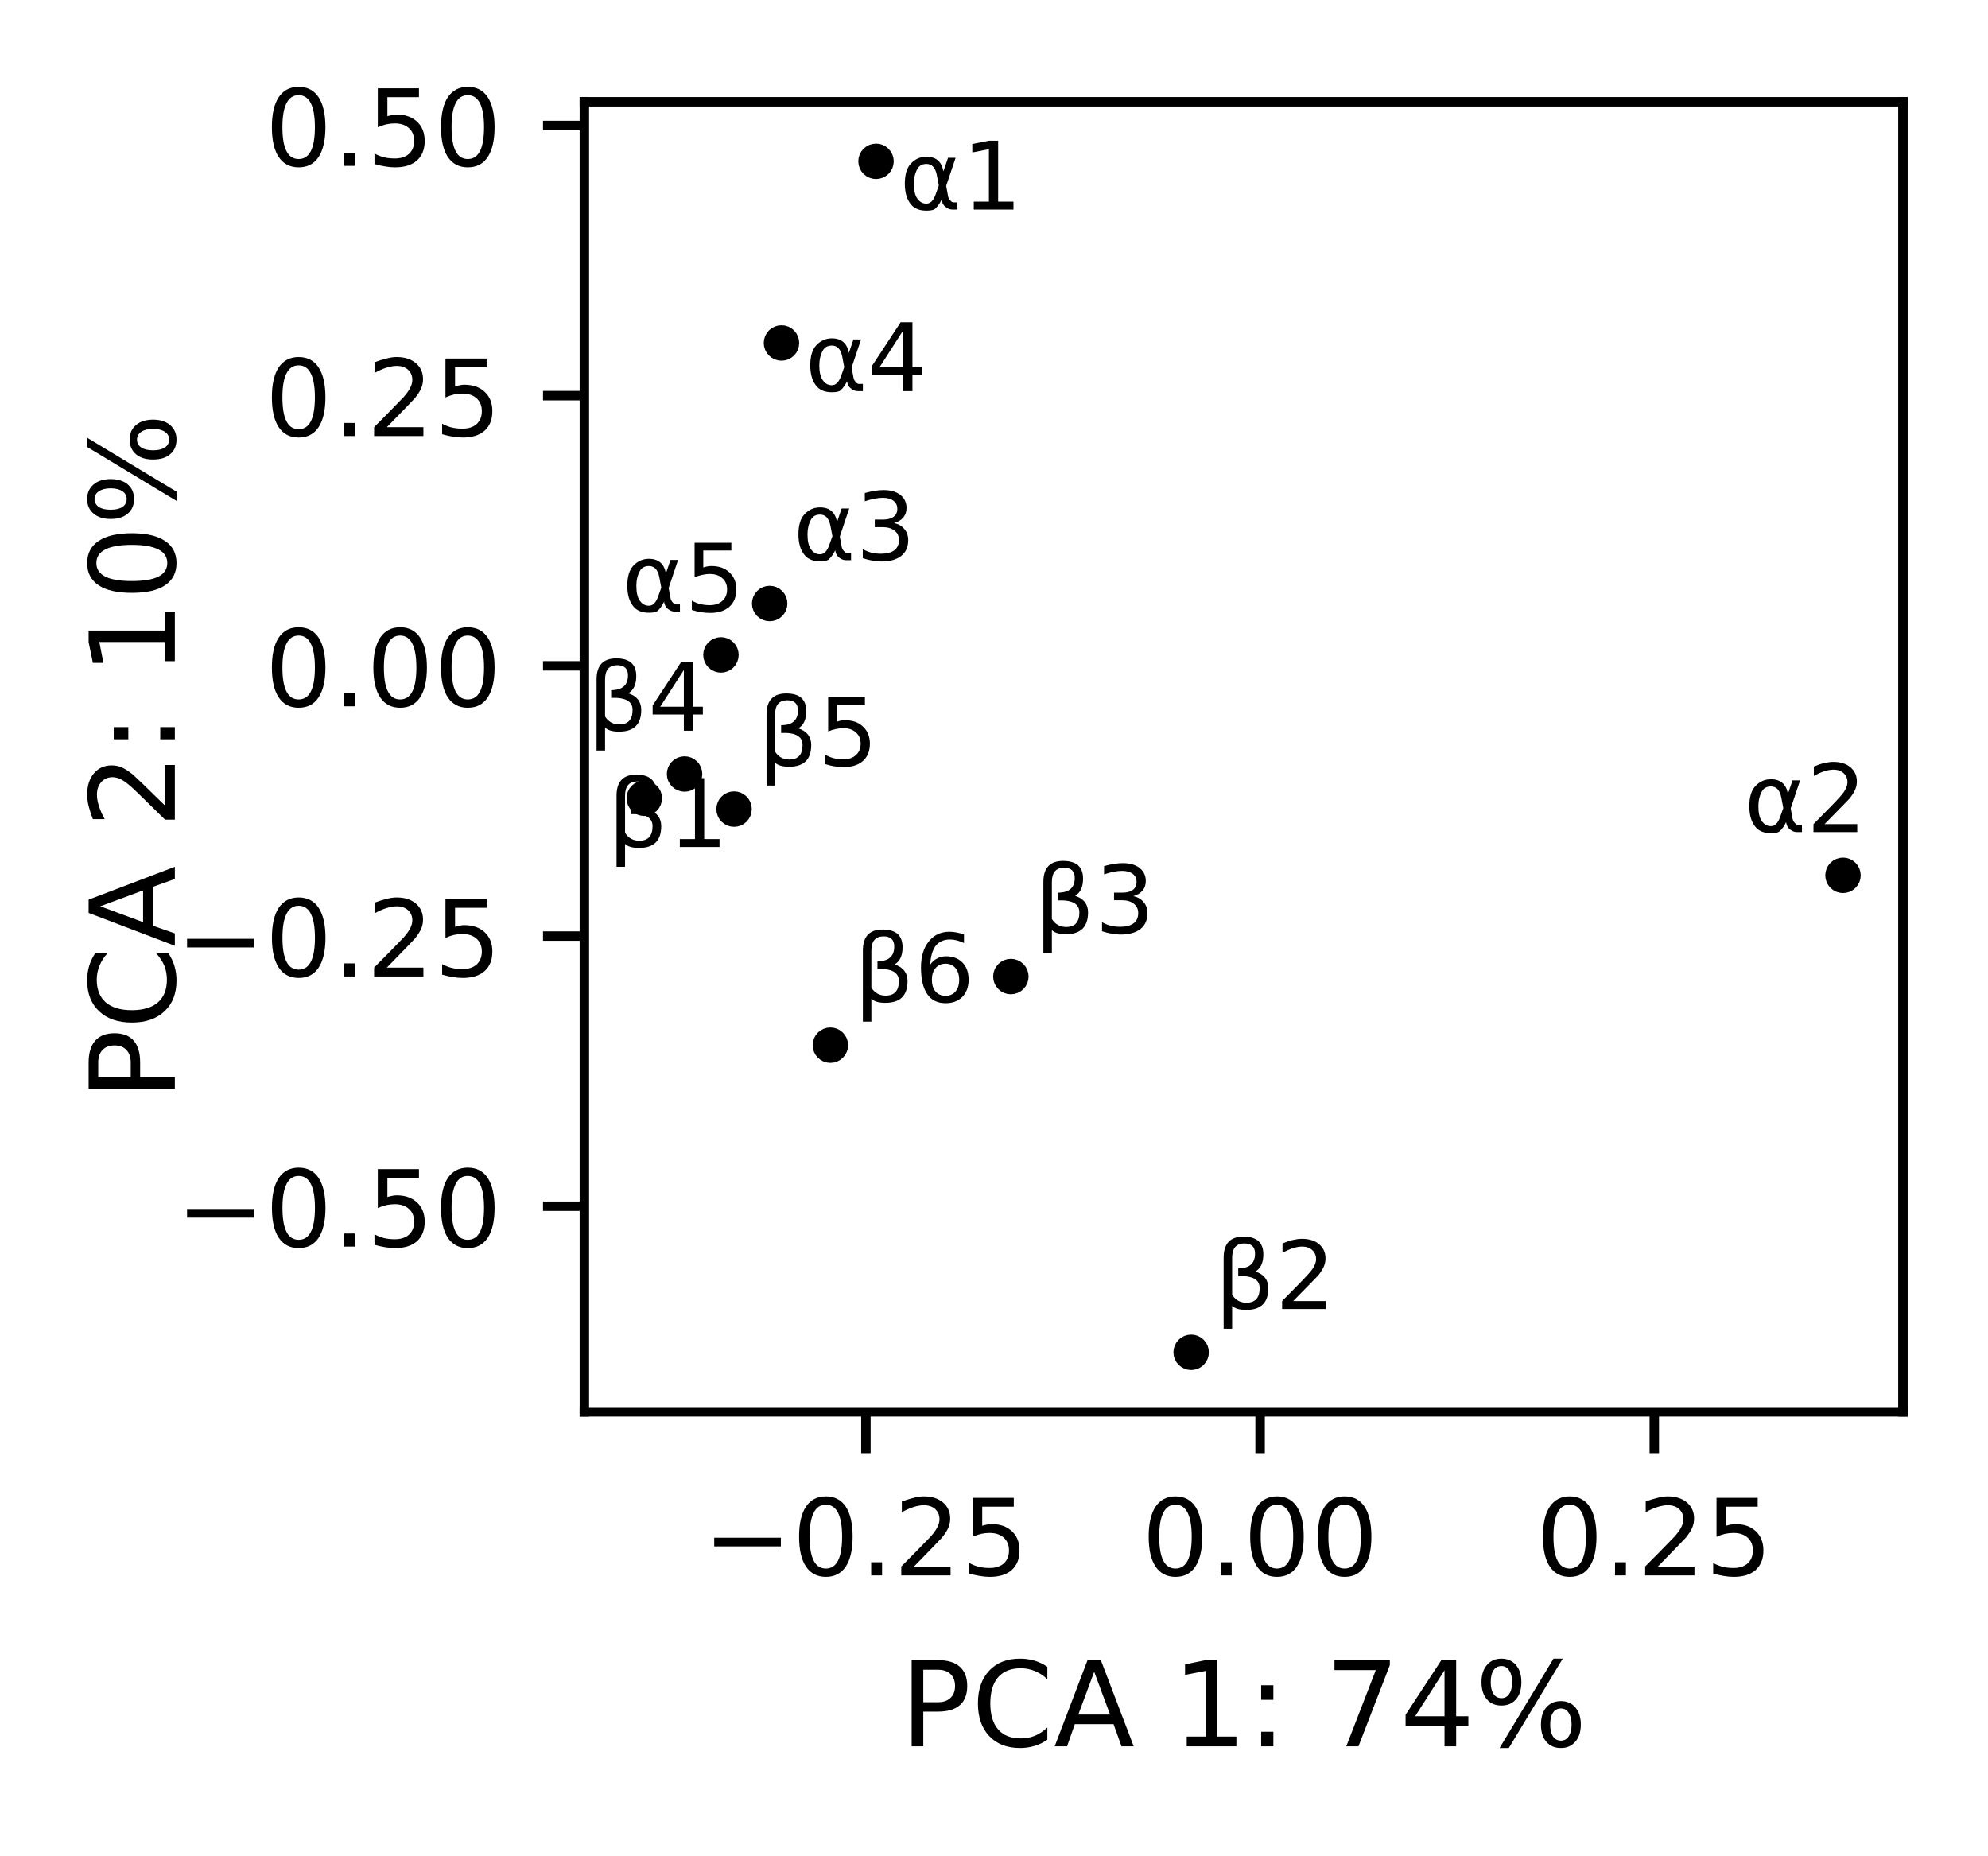
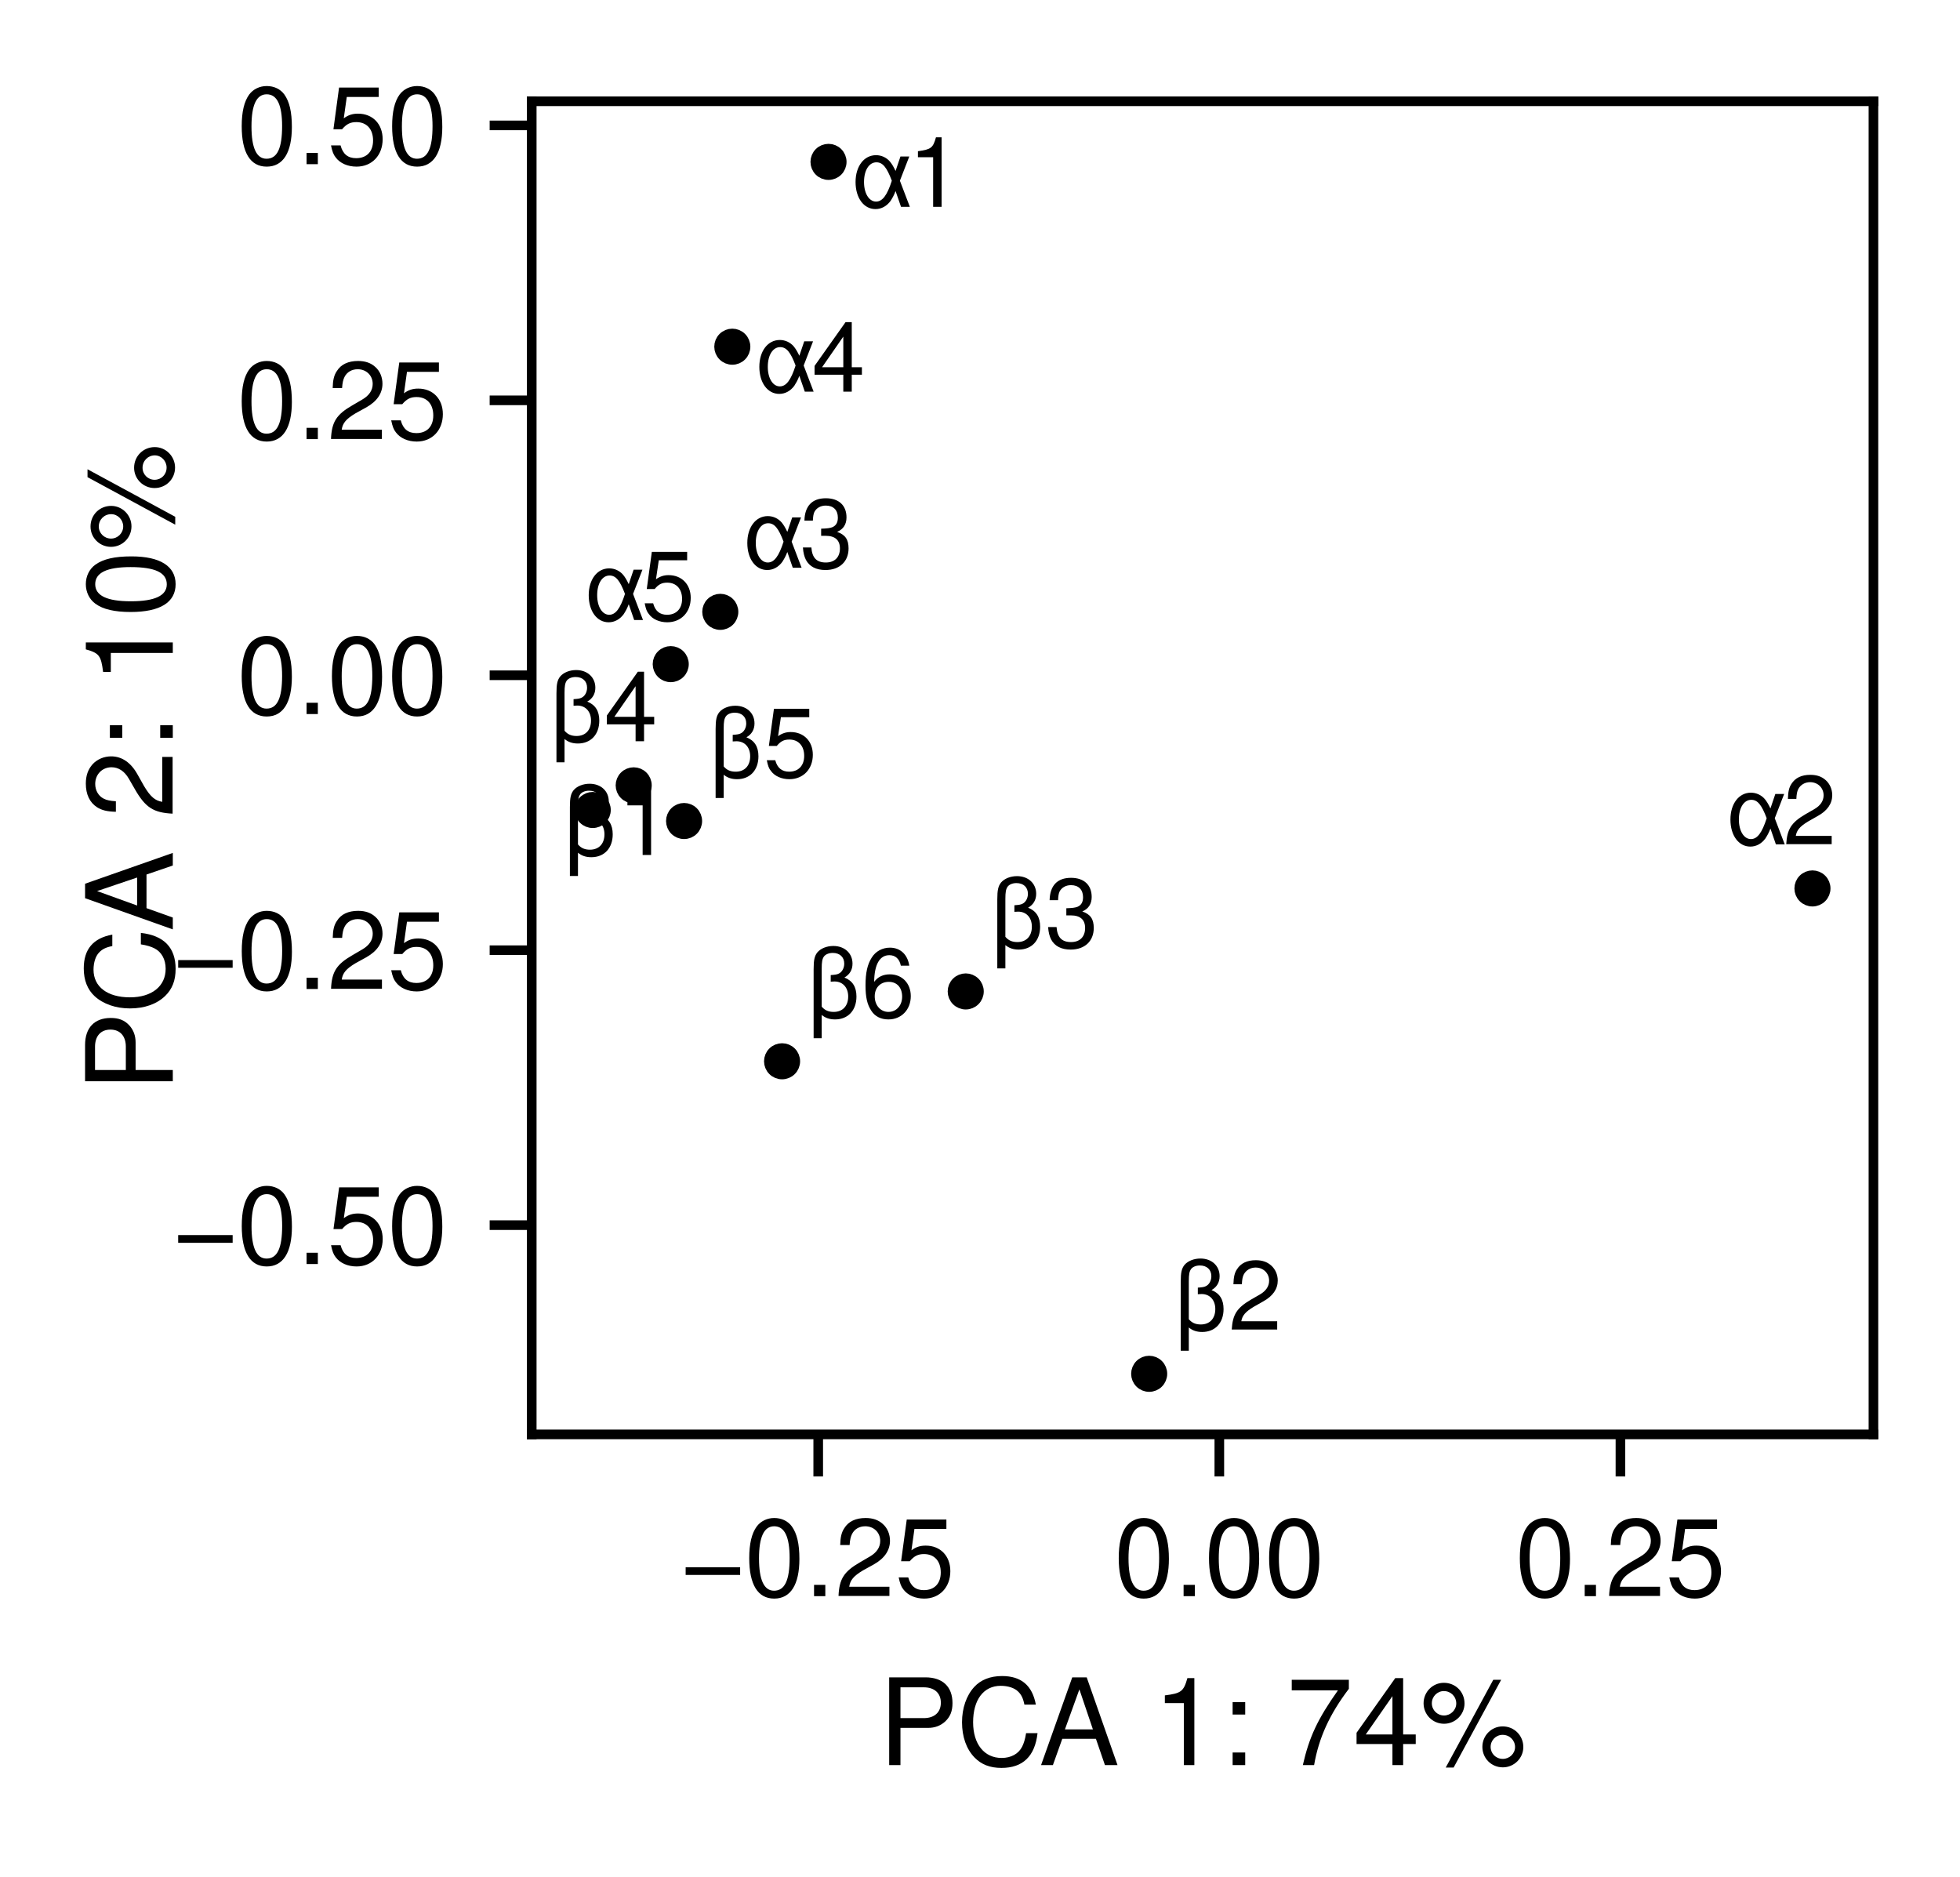
- <svg xmlns="http://www.w3.org/2000/svg" xmlns:xlink="http://www.w3.org/1999/xlink" height="157.083pt" version="1.1" viewBox="0 0 168.259 157.083" width="168.259pt">
+ <svg xmlns="http://www.w3.org/2000/svg" xmlns:xlink="http://www.w3.org/1999/xlink" height="156.094pt" version="1.1" viewBox="0 0 163.029 156.094" width="163.029pt">
  <defs>
    <style type="text/css">*{stroke-linecap:butt;stroke-linejoin:round;}</style>
  </defs>
  <g id="figure_1">
    <g id="patch_1">
-       <path d="M 0 157.083  L 168.259 157.083  L 168.259 0  L 0 0  z " style="fill:none;" />
+       <path d="M 0 156.094  L 163.029 156.094  L 163.029 0  L 0 0  z " style="fill:none;" />
    </g>
    <g id="axes_1">
      <g id="patch_2">
-         <path d="M 49.459 119.495  L 161.059 119.495  L 161.059 8.615  L 49.459 8.615  z " style="fill:none;" />
+         <path d="M 44.229 119.304  L 155.829 119.304  L 155.829 8.424  L 44.229 8.424  z " style="fill:none;" />
      </g>
      <g id="matplotlib.axis_1">
        <g id="xtick_1">
          <g id="line2d_1">
            <defs>
-               <path d="M 0 0  L 0 3.5  " id="m22579d4870" style="stroke:#000000;stroke-width:0.8;" />
+               <path d="M 0 0  L 0 3.5  " id="m53b7e15665" style="stroke:#000000;stroke-width:0.8;" />
            </defs>
            <g>
-               <use style="stroke:#000000;stroke-width:0.8;" x="73.287" xlink:href="#m22579d4870" y="119.495" />
+               <use style="stroke:#000000;stroke-width:0.8;" x="68.058" xlink:href="#m53b7e15665" y="119.304" />
            </g>
          </g>
          <g id="text_1">
-             <text style="font-family:DejaVu Sans;font-size:9px;font-stretch:normal;font-style:normal;font-weight:normal;text-anchor:middle;" transform="rotate(-0, 73.28732, 133.3335)" x="73.287" y="133.334">−0.25</text>
+             <text style="font-family:Helvetica;font-size:9px;font-stretch:normal;font-style:normal;font-weight:normal;text-anchor:middle;" transform="rotate(-0, 68.05763, 132.7598)" x="68.058" y="132.76">−0.25</text>
          </g>
        </g>
        <g id="xtick_2">
          <g id="line2d_2">
            <g>
-               <use style="stroke:#000000;stroke-width:0.8;" x="106.651" xlink:href="#m22579d4870" y="119.495" />
+               <use style="stroke:#000000;stroke-width:0.8;" x="101.421" xlink:href="#m53b7e15665" y="119.304" />
            </g>
          </g>
          <g id="text_2">
-             <text style="font-family:DejaVu Sans;font-size:9px;font-stretch:normal;font-style:normal;font-weight:normal;text-anchor:middle;" transform="rotate(-0, 106.6509, 133.3335)" x="106.651" y="133.334">0.00</text>
+             <text style="font-family:Helvetica;font-size:9px;font-stretch:normal;font-style:normal;font-weight:normal;text-anchor:middle;" transform="rotate(-0, 101.4213, 132.7598)" x="101.421" y="132.76">0.00</text>
          </g>
        </g>
        <g id="xtick_3">
          <g id="line2d_3">
            <g>
-               <use style="stroke:#000000;stroke-width:0.8;" x="140.015" xlink:href="#m22579d4870" y="119.495" />
+               <use style="stroke:#000000;stroke-width:0.8;" x="134.785" xlink:href="#m53b7e15665" y="119.304" />
            </g>
          </g>
          <g id="text_3">
-             <text style="font-family:DejaVu Sans;font-size:9px;font-stretch:normal;font-style:normal;font-weight:normal;text-anchor:middle;" transform="rotate(-0, 140.0146, 133.3335)" x="140.015" y="133.334">0.25</text>
+             <text style="font-family:Helvetica;font-size:9px;font-stretch:normal;font-style:normal;font-weight:normal;text-anchor:middle;" transform="rotate(-0, 134.7849, 132.7598)" x="134.785" y="132.76">0.25</text>
          </g>
        </g>
        <g id="text_4">
-           <text style="font-family:DejaVu Sans;font-size:10px;font-stretch:normal;font-style:normal;font-weight:normal;text-anchor:middle;" transform="rotate(-0, 105.2589, 147.8037)" x="105.259" y="147.804">PCA 1: 74%</text>
+           <text style="font-family:Helvetica;font-size:10px;font-stretch:normal;font-style:normal;font-weight:normal;text-anchor:middle;" transform="rotate(-0, 100.0292, 146.8092)" x="100.029" y="146.809">PCA 1: 74%</text>
        </g>
      </g>
      <g id="matplotlib.axis_2">
        <g id="ytick_1">
          <g id="line2d_4">
            <defs>
-               <path d="M 0 0  L -3.5 0  " id="md1a8dd8075" style="stroke:#000000;stroke-width:0.8;" />
+               <path d="M 0 0  L -3.5 0  " id="m0cbb944c61" style="stroke:#000000;stroke-width:0.8;" />
            </defs>
            <g>
-               <use style="stroke:#000000;stroke-width:0.8;" x="49.459" xlink:href="#md1a8dd8075" y="102.092" />
+               <use style="stroke:#000000;stroke-width:0.8;" x="44.229" xlink:href="#m0cbb944c61" y="101.901" />
            </g>
          </g>
          <g id="text_5">
-             <text style="font-family:DejaVu Sans;font-size:9px;font-stretch:normal;font-style:normal;font-weight:normal;text-anchor:end;" transform="rotate(-0, 42.45891, 105.5116)" x="42.459" y="105.512">−0.50</text>
+             <text style="font-family:Helvetica;font-size:9px;font-stretch:normal;font-style:normal;font-weight:normal;text-anchor:end;" transform="rotate(-0, 37.22922, 105.1291)" x="37.229" y="105.129">−0.50</text>
          </g>
        </g>
        <g id="ytick_2">
          <g id="line2d_5">
            <g>
-               <use style="stroke:#000000;stroke-width:0.8;" x="49.459" xlink:href="#md1a8dd8075" y="79.224" />
+               <use style="stroke:#000000;stroke-width:0.8;" x="44.229" xlink:href="#m0cbb944c61" y="79.033" />
            </g>
          </g>
          <g id="text_6">
-             <text style="font-family:DejaVu Sans;font-size:9px;font-stretch:normal;font-style:normal;font-weight:normal;text-anchor:end;" transform="rotate(-0, 42.45891, 82.64331)" x="42.459" y="82.643">−0.25</text>
+             <text style="font-family:Helvetica;font-size:9px;font-stretch:normal;font-style:normal;font-weight:normal;text-anchor:end;" transform="rotate(-0, 37.22922, 82.26081)" x="37.229" y="82.261">−0.25</text>
          </g>
        </g>
        <g id="ytick_3">
          <g id="line2d_6">
            <g>
-               <use style="stroke:#000000;stroke-width:0.8;" x="49.459" xlink:href="#md1a8dd8075" y="56.356" />
+               <use style="stroke:#000000;stroke-width:0.8;" x="44.229" xlink:href="#m0cbb944c61" y="56.165" />
            </g>
          </g>
          <g id="text_7">
-             <text style="font-family:DejaVu Sans;font-size:9px;font-stretch:normal;font-style:normal;font-weight:normal;text-anchor:end;" transform="rotate(-0, 42.45891, 59.77507)" x="42.459" y="59.775">0.00</text>
+             <text style="font-family:Helvetica;font-size:9px;font-stretch:normal;font-style:normal;font-weight:normal;text-anchor:end;" transform="rotate(-0, 37.22922, 59.39257)" x="37.229" y="59.393">0.00</text>
          </g>
        </g>
        <g id="ytick_4">
          <g id="line2d_7">
            <g>
-               <use style="stroke:#000000;stroke-width:0.8;" x="49.459" xlink:href="#md1a8dd8075" y="33.488" />
+               <use style="stroke:#000000;stroke-width:0.8;" x="44.229" xlink:href="#m0cbb944c61" y="33.296" />
            </g>
          </g>
          <g id="text_8">
-             <text style="font-family:DejaVu Sans;font-size:9px;font-stretch:normal;font-style:normal;font-weight:normal;text-anchor:end;" transform="rotate(-0, 42.45891, 36.90683)" x="42.459" y="36.907">0.25</text>
+             <text style="font-family:Helvetica;font-size:9px;font-stretch:normal;font-style:normal;font-weight:normal;text-anchor:end;" transform="rotate(-0, 37.22922, 36.52433)" x="37.229" y="36.524">0.25</text>
          </g>
        </g>
        <g id="ytick_5">
          <g id="line2d_8">
            <g>
-               <use style="stroke:#000000;stroke-width:0.8;" x="49.459" xlink:href="#md1a8dd8075" y="10.619" />
+               <use style="stroke:#000000;stroke-width:0.8;" x="44.229" xlink:href="#m0cbb944c61" y="10.428" />
            </g>
          </g>
          <g id="text_9">
-             <text style="font-family:DejaVu Sans;font-size:9px;font-stretch:normal;font-style:normal;font-weight:normal;text-anchor:end;" transform="rotate(-0, 42.45891, 14.03859)" x="42.459" y="14.039">0.50</text>
+             <text style="font-family:Helvetica;font-size:9px;font-stretch:normal;font-style:normal;font-weight:normal;text-anchor:end;" transform="rotate(-0, 37.22922, 13.65609)" x="37.229" y="13.656">0.50</text>
          </g>
        </g>
        <g id="text_10">
-           <text style="font-family:DejaVu Sans;font-size:10px;font-stretch:normal;font-style:normal;font-weight:normal;text-anchor:middle;" transform="rotate(-90, 14.79844, 64.05493)" x="14.798" y="64.055">PCA 2: 10%</text>
+           <text style="font-family:Helvetica;font-size:10px;font-stretch:normal;font-style:normal;font-weight:normal;text-anchor:middle;" transform="rotate(-90, 14.37344, 63.86368)" x="14.373" y="63.864">PCA 2: 10%</text>
        </g>
      </g>
      <g id="PathCollection_1">
        <defs>
-           <path d="M 0 1  C 0.265 1 0.52 0.895 0.707 0.707  C 0.895 0.52 1 0.265 1 0  C 1 -0.265 0.895 -0.52 0.707 -0.707  C 0.52 -0.895 0.265 -1 0 -1  C -0.265 -1 -0.52 -0.895 -0.707 -0.707  C -0.895 -0.52 -1 -0.265 -1 0  C -1 0.265 -0.895 0.52 -0.707 0.707  C -0.52 0.895 -0.265 1 0 1  z " id="mcf19cb4b70" style="stroke:#000000;" />
+           <path d="M 0 1  C 0.265 1 0.52 0.895 0.707 0.707  C 0.895 0.52 1 0.265 1 0  C 1 -0.265 0.895 -0.52 0.707 -0.707  C 0.52 -0.895 0.265 -1 0 -1  C -0.265 -1 -0.52 -0.895 -0.707 -0.707  C -0.895 -0.52 -1 -0.265 -1 0  C -1 0.265 -0.895 0.52 -0.707 0.707  C -0.52 0.895 -0.265 1 0 1  z " id="mbd10d6a577" style="stroke:#000000;" />
        </defs>
-         <g clip-path="url(#p3ea7aa47e7)">
-           <use style="stroke:#000000;" x="74.144" xlink:href="#mcf19cb4b70" y="13.655" />
-           <use style="stroke:#000000;" x="155.986" xlink:href="#mcf19cb4b70" y="74.085" />
-           <use style="stroke:#000000;" x="65.142" xlink:href="#mcf19cb4b70" y="51.08" />
-           <use style="stroke:#000000;" x="66.142" xlink:href="#mcf19cb4b70" y="29.028" />
-           <use style="stroke:#000000;" x="61.019" xlink:href="#mcf19cb4b70" y="55.43" />
-           <use style="stroke:#000000;" x="54.532" xlink:href="#mcf19cb4b70" y="67.561" />
-           <use style="stroke:#000000;" x="100.816" xlink:href="#mcf19cb4b70" y="114.455" />
-           <use style="stroke:#000000;" x="85.557" xlink:href="#mcf19cb4b70" y="82.652" />
-           <use style="stroke:#000000;" x="57.939" xlink:href="#mcf19cb4b70" y="65.51" />
-           <use style="stroke:#000000;" x="62.13" xlink:href="#mcf19cb4b70" y="68.479" />
-           <use style="stroke:#000000;" x="70.281" xlink:href="#mcf19cb4b70" y="88.461" />
+         <g clip-path="url(#p1c6169e383)">
+           <use style="stroke:#000000;" x="68.914" xlink:href="#mbd10d6a577" y="13.464" />
+           <use style="stroke:#000000;" x="150.756" xlink:href="#mbd10d6a577" y="73.894" />
+           <use style="stroke:#000000;" x="59.912" xlink:href="#mbd10d6a577" y="50.889" />
+           <use style="stroke:#000000;" x="60.912" xlink:href="#mbd10d6a577" y="28.836" />
+           <use style="stroke:#000000;" x="55.79" xlink:href="#mbd10d6a577" y="55.239" />
+           <use style="stroke:#000000;" x="49.302" xlink:href="#mbd10d6a577" y="67.369" />
+           <use style="stroke:#000000;" x="95.586" xlink:href="#mbd10d6a577" y="114.264" />
+           <use style="stroke:#000000;" x="80.327" xlink:href="#mbd10d6a577" y="82.461" />
+           <use style="stroke:#000000;" x="52.709" xlink:href="#mbd10d6a577" y="65.319" />
+           <use style="stroke:#000000;" x="56.9" xlink:href="#mbd10d6a577" y="68.287" />
+           <use style="stroke:#000000;" x="65.051" xlink:href="#mbd10d6a577" y="88.27" />
        </g>
      </g>
      <g id="patch_3">
-         <path d="M 49.459 119.495  L 49.459 8.615  " style="fill:none;stroke:#000000;stroke-linecap:square;stroke-linejoin:miter;stroke-width:0.8;" />
+         <path d="M 44.229 119.304  L 44.229 8.424  " style="fill:none;stroke:#000000;stroke-linecap:square;stroke-linejoin:miter;stroke-width:0.8;" />
      </g>
      <g id="patch_4">
-         <path d="M 161.059 119.495  L 161.059 8.615  " style="fill:none;stroke:#000000;stroke-linecap:square;stroke-linejoin:miter;stroke-width:0.8;" />
+         <path d="M 155.829 119.304  L 155.829 8.424  " style="fill:none;stroke:#000000;stroke-linecap:square;stroke-linejoin:miter;stroke-width:0.8;" />
      </g>
      <g id="patch_5">
-         <path d="M 49.459 119.495  L 161.059 119.495  " style="fill:none;stroke:#000000;stroke-linecap:square;stroke-linejoin:miter;stroke-width:0.8;" />
+         <path d="M 44.229 119.304  L 155.829 119.304  " style="fill:none;stroke:#000000;stroke-linecap:square;stroke-linejoin:miter;stroke-width:0.8;" />
      </g>
      <g id="patch_6">
-         <path d="M 49.459 8.615  L 161.059 8.615  " style="fill:none;stroke:#000000;stroke-linecap:square;stroke-linejoin:miter;stroke-width:0.8;" />
+         <path d="M 44.229 8.424  L 155.829 8.424  " style="fill:none;stroke:#000000;stroke-linecap:square;stroke-linejoin:miter;stroke-width:0.8;" />
      </g>
      <g id="text_11">
-         <text style="font-family:DejaVu Sans;font-size:8px;font-stretch:normal;font-style:normal;font-weight:normal;text-anchor:start;" transform="rotate(-0, 76.14372, 17.73368)" x="76.144" y="17.734">α1</text>
+         <text style="font-family:Helvetica;font-size:8px;font-stretch:normal;font-style:normal;font-weight:normal;text-anchor:start;" transform="rotate(-0, 70.91403, 17.20243)" x="70.914" y="17.202">α1</text>
      </g>
      <g id="text_12">
-         <text style="font-family:DejaVu Sans;font-size:8px;font-stretch:normal;font-style:normal;font-weight:normal;text-anchor:end;" transform="rotate(-0, 157.9862, 70.4213)" x="157.986" y="70.421">α2</text>
+         <text style="font-family:Helvetica;font-size:8px;font-stretch:normal;font-style:normal;font-weight:normal;text-anchor:end;" transform="rotate(-0, 152.7565, 70.2263)" x="152.756" y="70.226">α2</text>
      </g>
      <g id="text_13">
-         <text style="font-family:DejaVu Sans;font-size:8px;font-stretch:normal;font-style:normal;font-weight:normal;text-anchor:start;" transform="rotate(-0, 67.14186, 47.41604)" x="67.142" y="47.416">α3</text>
+         <text style="font-family:Helvetica;font-size:8px;font-stretch:normal;font-style:normal;font-weight:normal;text-anchor:start;" transform="rotate(-0, 61.91217, 47.22104)" x="61.912" y="47.221">α3</text>
      </g>
      <g id="text_14">
-         <text style="font-family:DejaVu Sans;font-size:8px;font-stretch:normal;font-style:normal;font-weight:normal;text-anchor:start;" transform="rotate(-0, 68.14174, 33.1064)" x="68.142" y="33.106">α4</text>
+         <text style="font-family:Helvetica;font-size:8px;font-stretch:normal;font-style:normal;font-weight:normal;text-anchor:start;" transform="rotate(-0, 62.91205, 32.57515)" x="62.912" y="32.575">α4</text>
      </g>
      <g id="text_15">
-         <text style="font-family:DejaVu Sans;font-size:8px;font-stretch:normal;font-style:normal;font-weight:normal;text-anchor:end;" transform="rotate(-0, 63.01942, 51.76634)" x="63.019" y="51.766">α5</text>
+         <text style="font-family:Helvetica;font-size:8px;font-stretch:normal;font-style:normal;font-weight:normal;text-anchor:end;" transform="rotate(-0, 57.78974, 51.57134)" x="57.79" y="51.571">α5</text>
      </g>
      <g id="text_16">
-         <text style="font-family:DejaVu Sans;font-size:8px;font-stretch:normal;font-style:normal;font-weight:normal;text-anchor:middle;" transform="rotate(-0, 56.53163, 71.68935)" x="56.532" y="71.689">β1</text>
+         <text style="font-family:Helvetica;font-size:8px;font-stretch:normal;font-style:normal;font-weight:normal;text-anchor:middle;" transform="rotate(-0, 51.30195, 71.1081)" x="51.302" y="71.108">β1</text>
      </g>
      <g id="text_17">
-         <text style="font-family:DejaVu Sans;font-size:8px;font-stretch:normal;font-style:normal;font-weight:normal;text-anchor:start;" transform="rotate(-0, 102.8156, 110.7912)" x="102.816" y="110.791">β2</text>
+         <text style="font-family:Helvetica;font-size:8px;font-stretch:normal;font-style:normal;font-weight:normal;text-anchor:start;" transform="rotate(-0, 97.58593, 110.5962)" x="97.586" y="110.596">β2</text>
      </g>
      <g id="text_18">
-         <text style="font-family:DejaVu Sans;font-size:8px;font-stretch:normal;font-style:normal;font-weight:normal;text-anchor:start;" transform="rotate(-0, 87.55701, 78.98868)" x="87.557" y="78.989">β3</text>
+         <text style="font-family:Helvetica;font-size:8px;font-stretch:normal;font-style:normal;font-weight:normal;text-anchor:start;" transform="rotate(-0, 82.32732, 78.79368)" x="82.327" y="78.794">β3</text>
      </g>
      <g id="text_19">
-         <text style="font-family:DejaVu Sans;font-size:8px;font-stretch:normal;font-style:normal;font-weight:normal;text-anchor:end;" transform="rotate(-0, 59.93904, 61.84656)" x="59.939" y="61.847">β4</text>
+         <text style="font-family:Helvetica;font-size:8px;font-stretch:normal;font-style:normal;font-weight:normal;text-anchor:end;" transform="rotate(-0, 54.70935, 61.65156)" x="54.709" y="61.652">β4</text>
      </g>
      <g id="text_20">
-         <text style="font-family:DejaVu Sans;font-size:8px;font-stretch:normal;font-style:normal;font-weight:normal;text-anchor:start;" transform="rotate(-0, 64.12976, 64.81498)" x="64.13" y="64.815">β5</text>
+         <text style="font-family:Helvetica;font-size:8px;font-stretch:normal;font-style:normal;font-weight:normal;text-anchor:start;" transform="rotate(-0, 58.90007, 64.61998)" x="58.9" y="64.62">β5</text>
      </g>
      <g id="text_21">
-         <text style="font-family:DejaVu Sans;font-size:8px;font-stretch:normal;font-style:normal;font-weight:normal;text-anchor:start;" transform="rotate(-0, 72.28098, 84.79729)" x="72.281" y="84.797">β6</text>
+         <text style="font-family:Helvetica;font-size:8px;font-stretch:normal;font-style:normal;font-weight:normal;text-anchor:start;" transform="rotate(-0, 67.05129, 84.60229)" x="67.051" y="84.602">β6</text>
      </g>
    </g>
  </g>
  <defs>
-     <clipPath id="p3ea7aa47e7">
-       <rect height="110.88" width="111.6" x="49.459" y="8.615" />
+     <clipPath id="p1c6169e383">
+       <rect height="110.88" width="111.6" x="44.229" y="8.424" />
    </clipPath>
  </defs>
</svg>
